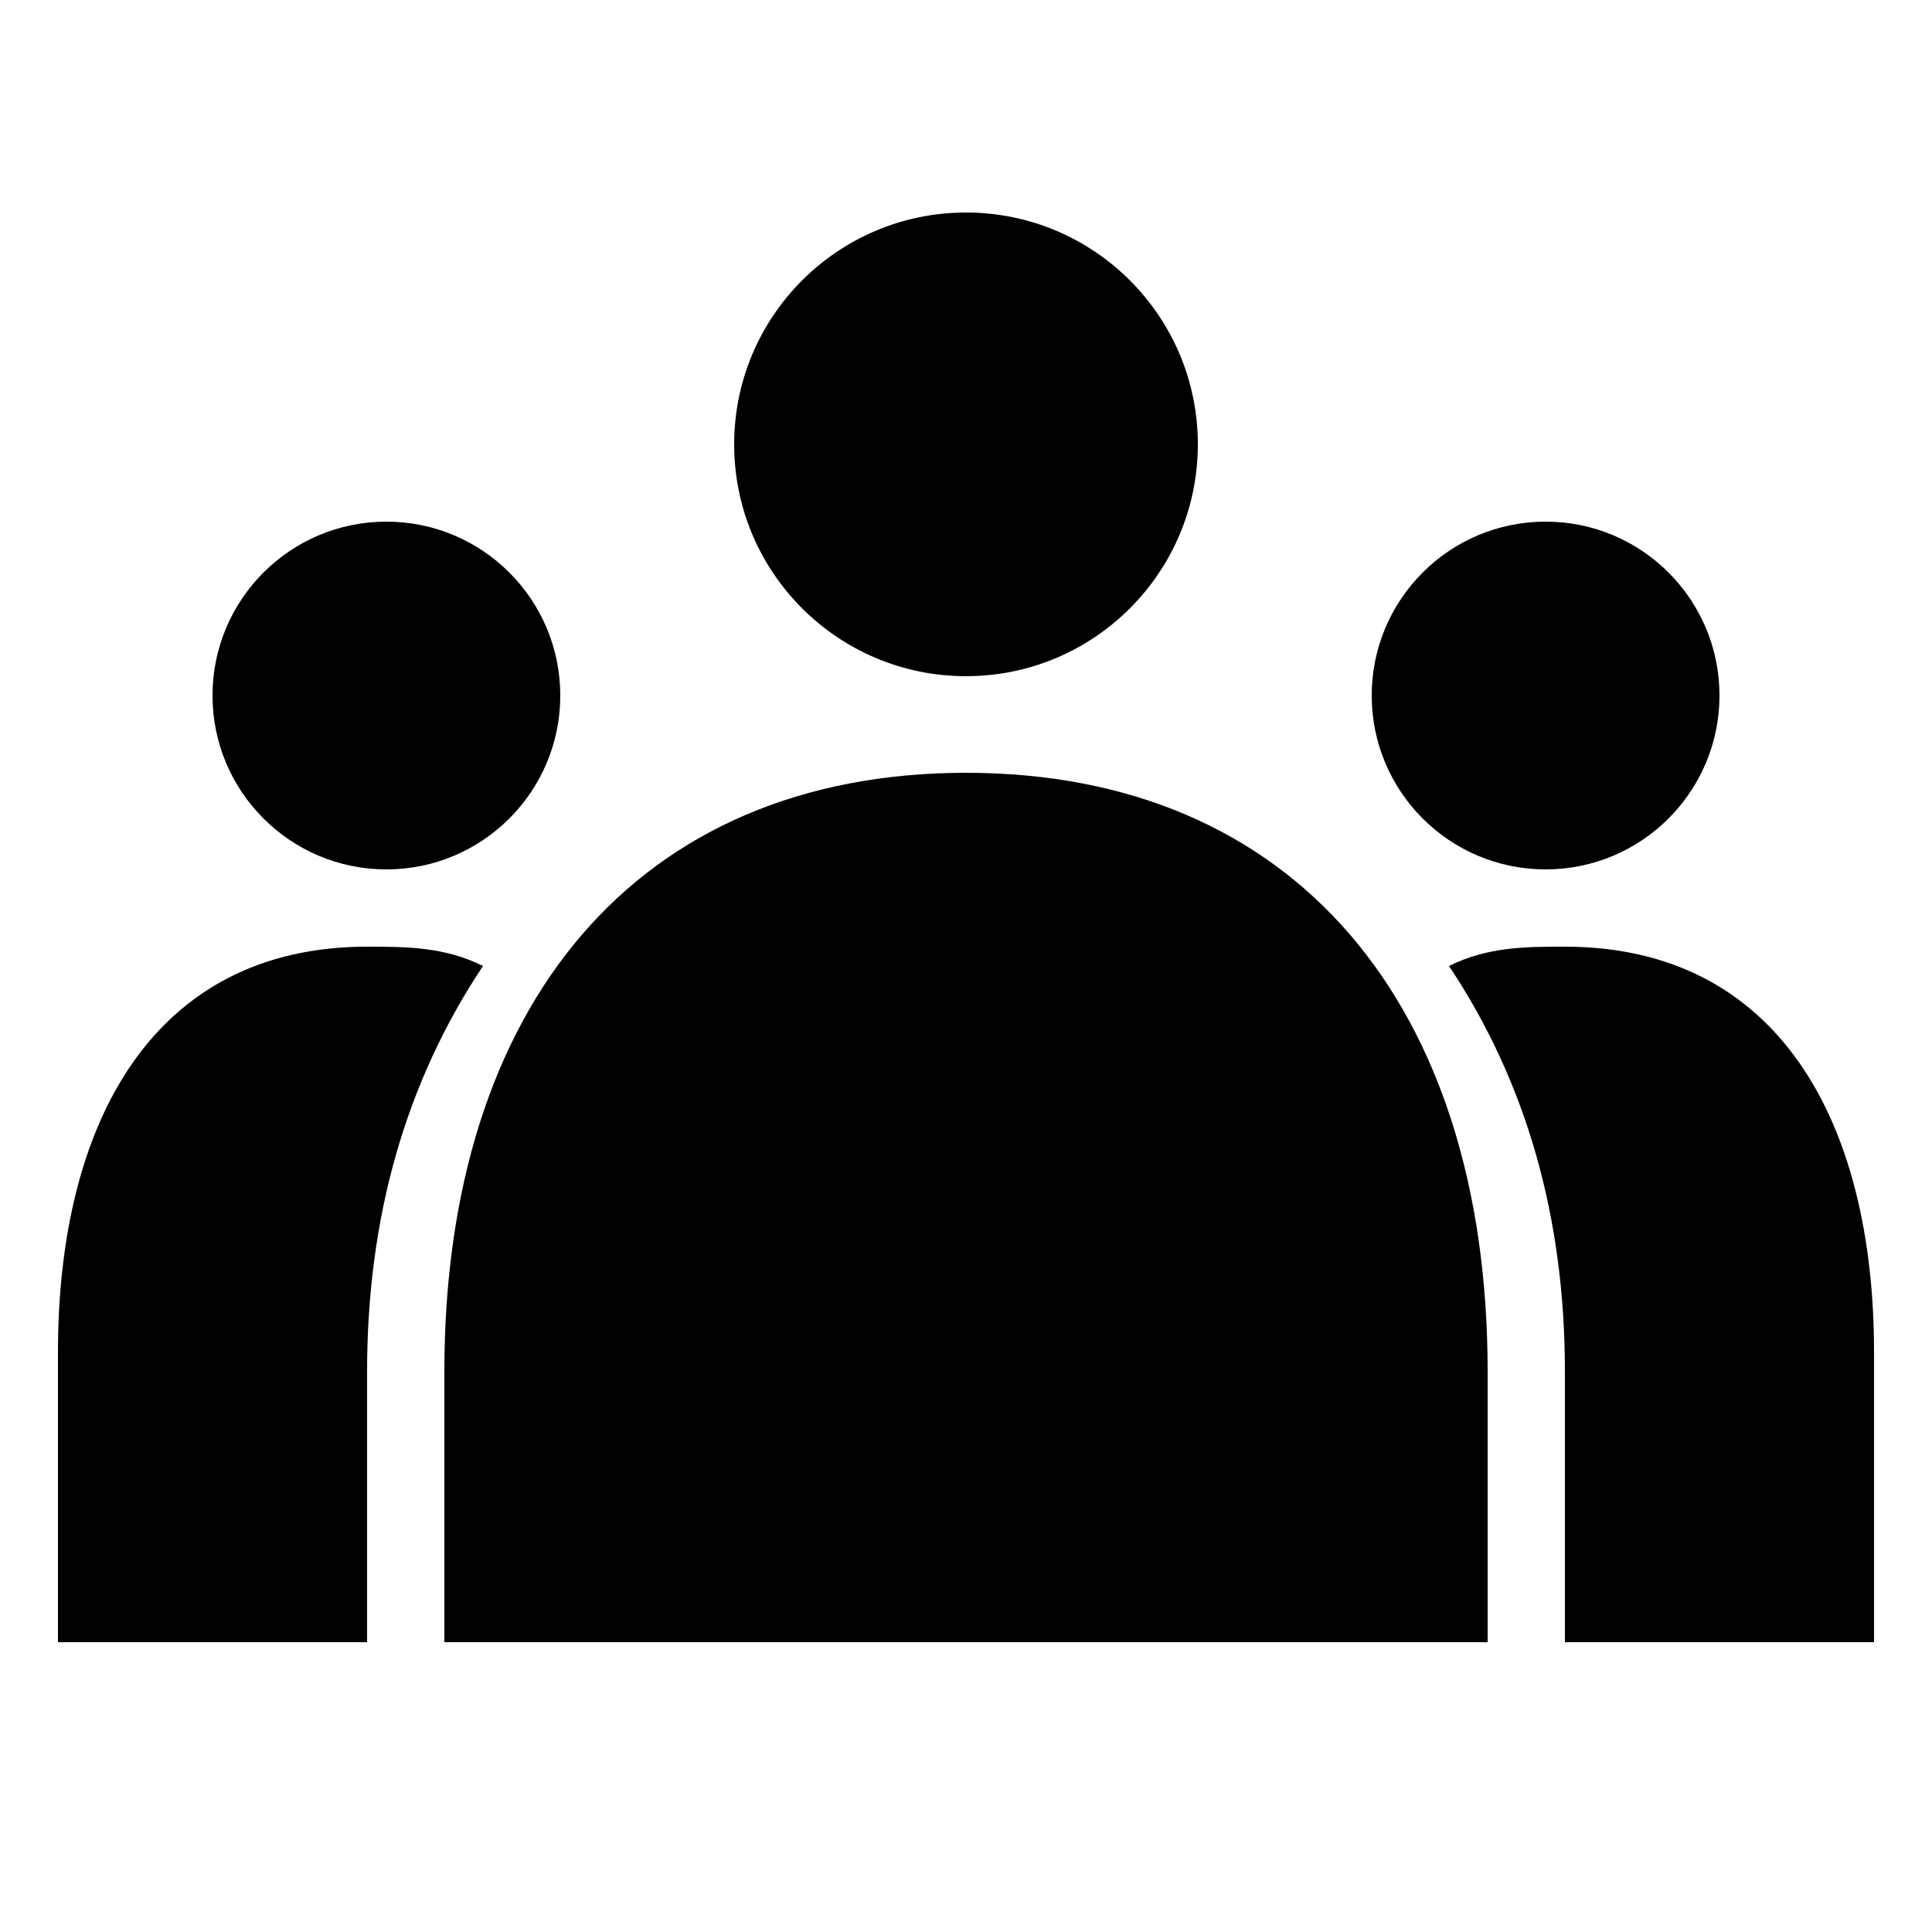
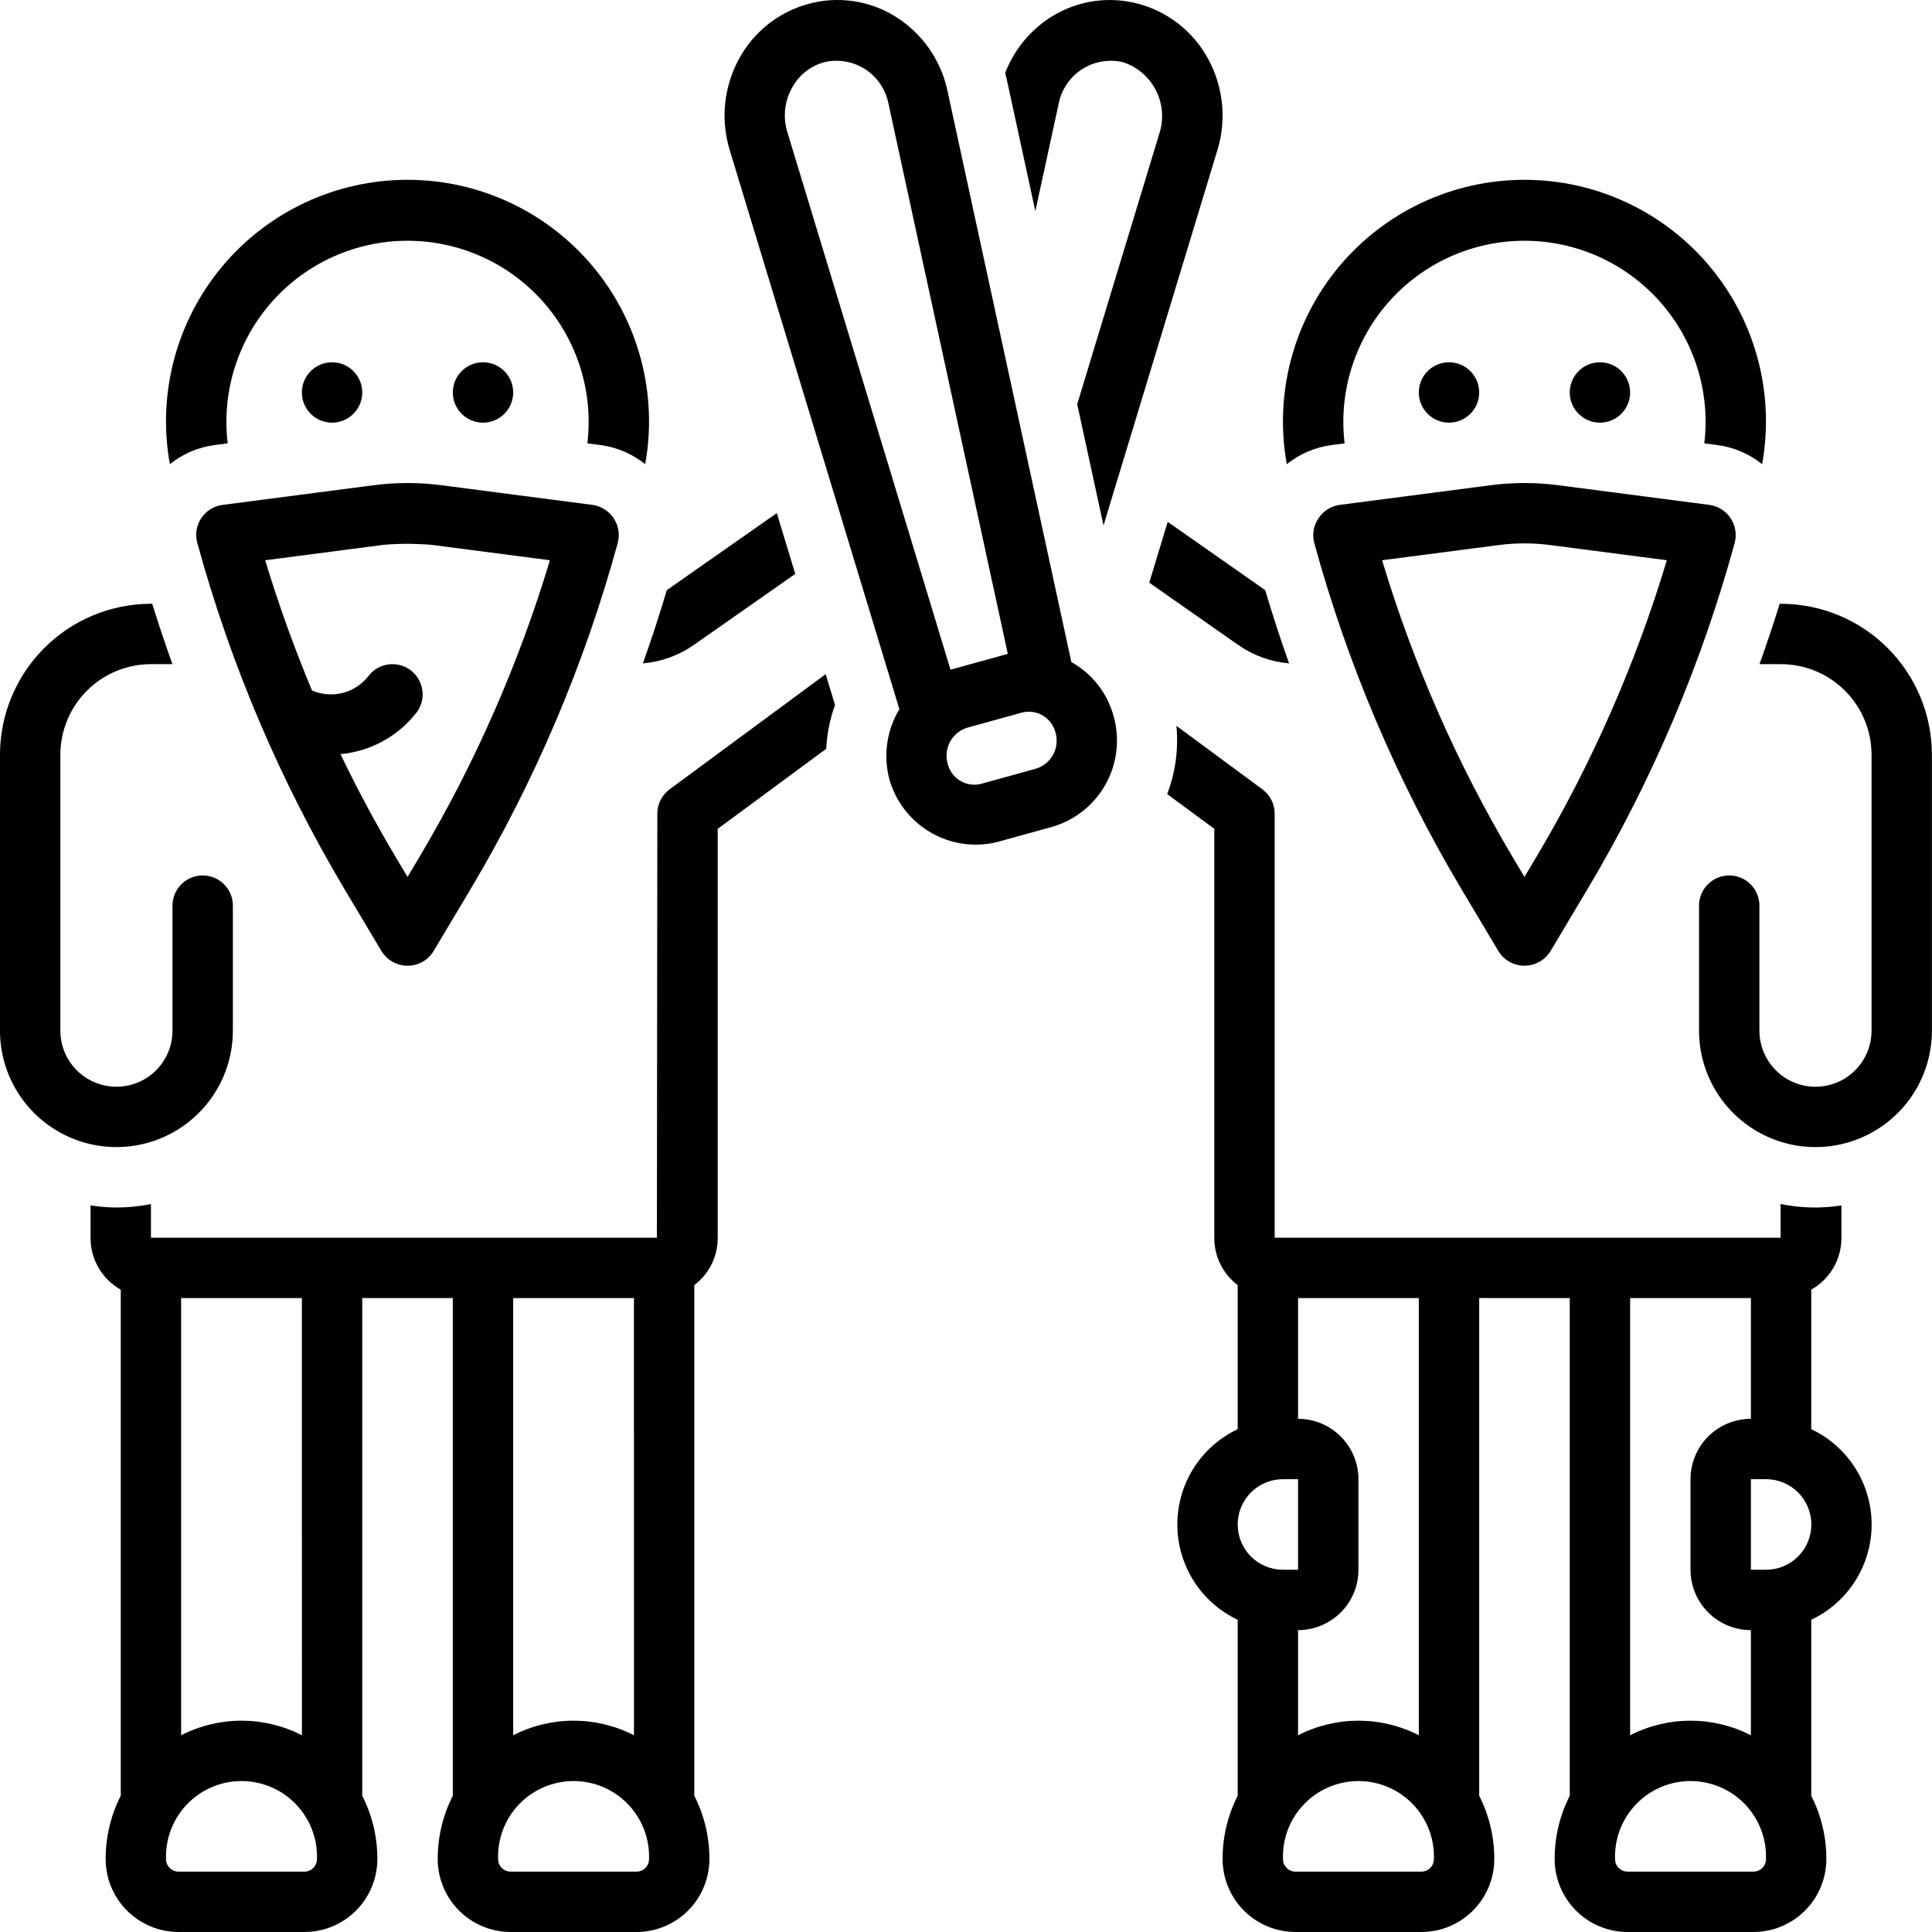
- <svg xmlns="http://www.w3.org/2000/svg" viewBox="0 0 100 100">
-   <circle cx="50" cy="23" r="12" />
-   <circle cx="20" cy="36" r="9" />
-   <circle cx="80" cy="36" r="9" />
-   <path d="M50 40c-17 0-27 12-27 31v14h54V71c0-19-10-31-27-31m-31 9C8 49 3 58 3 70v15h16V71q0-12 6-21c-2-1-4-1-6-1m62 0c-2 0-4 0-6 1q6 9 6 21v14h16V70c0-12-5-21-16-21" />
+ <svg xmlns="http://www.w3.org/2000/svg" width="1200pt" height="1200pt" version="1.1" viewBox="0 0 1200 1200">
+   <path d="m318.75 243.77c0 10.355-8.395 18.75-18.75 18.75s-18.75-8.395-18.75-18.75 8.395-18.75 18.75-18.75 18.75 8.395 18.75 18.75z" />
+   <path d="m225 243.77c0 10.355-8.395 18.75-18.75 18.75s-18.75-8.395-18.75-18.75 8.395-18.75 18.75-18.75 18.75 8.395 18.75 18.75z" />
+   <path d="m144.64 640.23v-77.719c0-6.699-3.574-12.891-9.375-16.238-5.801-3.352-12.949-3.352-18.75 0-5.801 3.348-9.375 9.539-9.375 16.238v77.719c-0.02 12.426-6.664 23.898-17.43 30.109-10.766 6.207-24.023 6.207-34.789 0-10.766-6.211-17.406-17.684-17.426-30.109v-171.47c0.016-14.914 5.949-29.211 16.492-39.754 10.547-10.547 24.844-16.477 39.758-16.492h13.344c-4.418-12.395-8.637-24.879-12.535-37.5h-0.809c-24.855 0.027-48.684 9.914-66.258 27.488-17.574 17.574-27.461 41.402-27.492 66.258v171.47c0.031 25.816 13.82 49.66 36.184 62.562 22.367 12.902 49.91 12.902 72.277 0 22.363-12.902 36.152-36.746 36.184-62.562z" />
+   <path d="m133.36 276.42 8.051-1.047h0.004c-3.812-31.934 6.223-63.969 27.574-88.02 21.352-24.051 51.973-37.816 84.133-37.816s62.781 13.766 84.133 37.816c21.352 24.047 31.387 56.086 27.574 88.02l8.051 1.047h0.004c10.199 1.34 19.832 5.453 27.859 11.891 7.887-43.738-4.023-88.723-32.523-122.82-28.5-34.098-70.656-53.809-115.1-53.809s-86.598 19.711-115.1 53.809c-28.5 34.102-40.41 79.086-32.523 122.82 8.027-6.438 17.66-10.551 27.859-11.891z" />
+   <path d="m800.68 412.05c-5.336-14.992-10.285-30.156-14.84-45.492l-60.559-42.418-11.457 37.758 55.312 38.75c9.34 6.488 20.211 10.418 31.543 11.402z" />
+   <path d="m918.75 243.77c0 10.355-8.395 18.75-18.75 18.75s-18.75-8.395-18.75-18.75 8.395-18.75 18.75-18.75 18.75 8.395 18.75 18.75z" />
+   <path d="m1012.5 243.77c0 10.355-8.395 18.75-18.75 18.75s-18.75-8.395-18.75-18.75 8.395-18.75 18.75-18.75 18.75 8.395 18.75 18.75z" />
+   <path d="m643.07 131.16 14.539-67.039c1.797-8.758 7.07-16.41 14.613-21.211 7.543-4.797 16.711-6.332 25.406-4.25 8.684 2.867 15.914 9 20.156 17.102 4.242 8.105 5.164 17.543 2.566 26.312l-51.277 168.98 16.336 75.324 70.828-233.41c5.688-18.848 3.57-39.188-5.875-56.461-9.035-16.668-24.469-28.941-42.746-33.992-18.223-5.082-37.738-2.379-53.887 7.473-13.441 8.227-23.785 20.668-29.418 35.387 0.234 0.957 0.562 1.879 0.77 2.844z" />
+   <path d="m430.87 400.64 63.078-44.184-11.461-37.754-68.312 47.848c-4.574 15.328-9.523 30.496-14.844 45.5 11.328-0.984 22.203-4.918 31.539-11.41z" />
+   <path d="m415.9 490.26c-4.793 3.535-7.617 9.137-7.617 15.09l-0.273 263.41h-314.26v-20.875c-7.043 1.406-14.207 2.117-21.387 2.125-5.394-0.043-10.781-0.48-16.113-1.316v20.523c0.043 6.484 1.801 12.844 5.094 18.43 3.293 5.59 8.004 10.207 13.656 13.387v314.34c-6.164 12.109-9.375 25.5-9.375 39.086-0.059 12.004 4.648 23.539 13.082 32.074 8.438 8.539 19.914 13.379 31.918 13.465h78.75c12.004-0.086 23.48-4.926 31.918-13.465 8.434-8.535 13.141-20.07 13.082-32.074 0-13.586-3.211-26.977-9.375-39.086v-309.12h56.25v309.12c-6.164 12.109-9.375 25.5-9.375 39.086-0.059 12.004 4.648 23.539 13.082 32.074 8.438 8.539 19.914 13.379 31.918 13.465h78.75c12.004-0.086 23.48-4.926 31.918-13.465 8.434-8.535 13.141-20.07 13.082-32.074 0-13.586-3.211-26.977-9.375-39.086v-317.18c9.09-6.871 14.461-17.582 14.531-28.977v-254.4l67.387-49.723c0.473-9.297 2.316-18.473 5.477-27.23l-5.805-19.129zm-303.4 316h75l0.02 271.55v-0.004c-23.547-12.066-51.465-12.07-75.02-0.008zm76.875 356.24h-78.75c-4.289-0.156-7.641-3.75-7.5-8.039-0.359-12.66 4.422-24.93 13.25-34.012s20.957-14.207 33.625-14.207 24.797 5.125 33.625 14.207 13.609 21.352 13.25 34.012c0.141 4.289-3.211 7.883-7.5 8.039zm129.38-356.24h75l0.02 271.55v-0.004c-23.547-12.066-51.465-12.07-75.02-0.008zm76.875 356.24h-78.75c-4.289-0.156-7.641-3.75-7.5-8.039-0.359-12.66 4.422-24.93 13.25-34.012s20.957-14.207 33.625-14.207 24.797 5.125 33.625 14.207 13.609 21.352 13.25 34.012c0.141 4.289-3.211 7.883-7.5 8.039z" />
+   <path d="m666.12 411.61c-0.219-0.125-0.445-0.219-0.664-0.34l-77.02-355.09c-4.137-19.227-15.973-35.918-32.75-46.18-16.145-9.875-35.672-12.582-53.895-7.481-18.281 5.047-33.715 17.32-42.746 33.992-9.449 17.273-11.566 37.613-5.879 56.461l105.46 347.51c-7.828 12.973-10.098 28.551-6.305 43.219 3.852 13.949 12.977 25.852 25.445 33.199 12.469 7.344 27.301 9.555 41.367 6.168l34.434-9.52c13.984-4.062 25.82-13.434 32.988-26.109 7.164-12.672 9.09-27.645 5.363-41.723-3.637-14.387-12.941-26.691-25.797-34.109zm-177.07-329.53c-2.832-9.164-1.805-19.086 2.84-27.473 4.184-7.797 11.363-13.555 19.887-15.941 8.695-2.106 17.871-0.582 25.422 4.219 7.551 4.805 12.82 12.473 14.594 21.242l74.18 342.04c-0.285 0.074-0.57 0.113-0.855 0.191l-34.441 9.512c-0.102 0.027-0.199 0.07-0.301 0.102zm154.51 395.33-34.434 9.52h0.004c-4.398 1.055-9.035 0.312-12.887-2.059-3.852-2.375-6.602-6.18-7.641-10.586-1.285-4.551-0.746-9.426 1.508-13.586 2.25-4.156 6.035-7.273 10.551-8.688l34.441-9.512c4.398-1.027 9.023-0.277 12.871 2.094 3.844 2.371 6.594 6.168 7.648 10.559 1.289 4.551 0.75 9.426-1.5 13.582-2.254 4.156-6.043 7.269-10.559 8.676z" />
+   <path d="m1106.2 375.02h-0.809c-3.898 12.621-8.117 25.105-12.535 37.5h13.344c14.914 0.016 29.211 5.945 39.758 16.492 10.543 10.543 16.477 24.84 16.492 39.754v171.47c-0.02 12.426-6.66 23.898-17.426 30.109-10.766 6.207-24.023 6.207-34.789 0-10.766-6.211-17.41-17.684-17.43-30.109v-77.719c0-6.699-3.574-12.891-9.375-16.238-5.801-3.352-12.949-3.352-18.75 0-5.801 3.348-9.375 9.539-9.375 16.238v77.719c0.031 25.816 13.82 49.66 36.184 62.562 22.367 12.902 49.91 12.902 72.277 0 22.363-12.902 36.152-36.746 36.184-62.562v-171.47c-0.031-24.855-9.918-48.684-27.492-66.258-17.574-17.574-41.402-27.461-66.258-27.488z" />
+   <path d="m827.11 276.42 8.051-1.047h0.004c-3.812-31.934 6.227-63.969 27.574-88.02 21.352-24.051 51.973-37.816 84.133-37.812 32.16 0 62.781 13.762 84.133 37.812 21.352 24.051 31.387 56.086 27.574 88.02l8.051 1.047h0.004c10.199 1.34 19.832 5.453 27.859 11.891 7.887-43.738-4.023-88.723-32.523-122.82-28.5-34.098-70.656-53.809-115.1-53.809s-86.598 19.711-115.1 53.809c-28.5 34.102-40.41 79.086-32.523 122.82 8.027-6.438 17.66-10.551 27.859-11.891z" />
+   <path d="m818.92 321.94c-3.047 4.457-4.004 10.016-2.629 15.234 20.633 75.426 51.355 147.71 91.332 214.92 0 0 23.113 38.727 23.145 38.781 3.465 5.559 9.555 8.938 16.105 8.938s12.641-3.379 16.105-8.938l23.145-38.781c39.977-67.203 70.699-139.49 91.332-214.92 1.375-5.227 0.449-10.793-2.543-15.297-2.996-4.504-7.769-7.512-13.121-8.266l-93.941-12.234c-13.926-1.812-28.027-1.812-41.953 0 0 0-93.824 12.215-93.941 12.23-5.344 0.77-10.094 3.809-13.035 8.332zm111.82 16.625c10.711-1.41 21.555-1.41 32.266 0h0.008l72.289 9.41v0.004c-19.477 64.719-46.812 126.81-81.391 184.89l-7.039 11.809-7.039-11.809c-34.578-58.074-61.914-120.17-81.391-184.89z" />
+   <path d="m127.58 318.74c-2.414 2.34-4.156 5.285-5.043 8.531-0.883 3.242-0.883 6.664 0.008 9.906 20.633 75.426 51.355 147.71 91.332 214.92l23.145 38.781c3.461 5.566 9.551 8.957 16.105 8.957s12.645-3.387 16.105-8.957l23.145-38.781c39.977-67.203 70.699-139.49 91.332-214.92 1.367-5.227 0.438-10.789-2.551-15.289-2.992-4.496-7.758-7.508-13.105-8.277l-93.949-12.238c-13.93-1.812-28.031-1.812-41.961 0l-93.941 12.238c-4 0.527-7.723 2.324-10.621 5.129zm109.41 19.828h0.008c3.684-0.484 7.391-0.574 11.094-0.727 3.602-0.145 7.184-0.121 10.781 0.047 3.473 0.16 6.945 0.227 10.398 0.68l72.289 9.41v0.004c-19.48 64.719-46.812 126.81-81.391 184.89l-7.039 11.809-7.039-11.809c-12.48-20.902-24.016-42.398-34.609-64.484 18.375-1.68 35.266-10.789 46.766-25.219 4.246-5.176 5.406-12.227 3.047-18.492-2.356-6.269-7.879-10.801-14.484-11.898-6.606-1.094-13.293 1.418-17.547 6.59-3.941 5.312-9.555 9.152-15.938 10.895-6.387 1.742-13.168 1.293-19.266-1.281-0.074-0.027-0.152-0.031-0.227-0.059v-0.004c-11.086-26.465-20.809-53.477-29.133-80.934z" />
+   <path d="m1125 887.68v-86.648c5.652-3.18 10.363-7.801 13.656-13.387 3.293-5.586 5.051-11.945 5.094-18.43v-20.512c-12.535 1.996-25.328 1.703-37.758-0.867l-0.02 20.922h-314.25v-263.41c0-5.953-2.824-11.555-7.617-15.09l-53.422-39.418c1.391 14.379-0.57 28.883-5.727 42.379l29.27 21.598v254.4c0.066 11.395 5.438 22.105 14.527 28.977v89.488c-15.035 7.106-26.801 19.664-32.914 35.129-6.113 15.465-6.113 32.676 0 48.141 6.113 15.465 17.879 28.027 32.914 35.133v109.29c-6.164 12.109-9.375 25.5-9.375 39.086-0.059 12.004 4.648 23.539 13.082 32.074 8.438 8.539 19.914 13.379 31.918 13.465h78.75c12.004-0.086 23.48-4.926 31.918-13.465 8.434-8.535 13.141-20.07 13.082-32.074 0-13.586-3.211-26.977-9.375-39.086v-309.12h56.25v309.12c-6.164 12.109-9.375 25.5-9.375 39.086-0.059 12.004 4.648 23.539 13.082 32.074 8.438 8.539 19.914 13.379 31.918 13.465h78.754-0.004c12.004-0.086 23.48-4.926 31.918-13.465 8.434-8.535 13.141-20.07 13.082-32.074 0-13.586-3.211-26.977-9.375-39.086v-109.29c15.035-7.106 26.801-19.668 32.914-35.133 6.113-15.465 6.113-32.676 0-48.141-6.113-15.465-17.879-28.023-32.914-35.129zm-318.75-81.422h75v271.54c-23.547-12.059-51.453-12.059-75 0v-65.293c9.945 0 19.484-3.953 26.516-10.984 7.035-7.031 10.984-16.57 10.984-26.516v-56.25c0-9.945-3.949-19.484-10.984-26.516-7.031-7.031-16.57-10.984-26.516-10.984zm-37.5 140.62c0-7.457 2.965-14.613 8.238-19.887 5.273-5.273 12.426-8.238 19.887-8.238h9.375v56.25h-9.375c-7.461 0-14.613-2.965-19.887-8.238-5.273-5.273-8.238-12.426-8.238-19.887zm114.38 215.62h-78.75c-4.289-0.156-7.641-3.75-7.5-8.039-0.359-12.66 4.422-24.93 13.25-34.012s20.957-14.207 33.625-14.207 24.797 5.125 33.625 14.207 13.609 21.352 13.25 34.012c0.141 4.289-3.211 7.883-7.5 8.039zm129.38-356.24h75v74.996c-9.945 0-19.484 3.953-26.516 10.984-7.035 7.031-10.984 16.57-10.984 26.516v56.25c0 9.945 3.949 19.484 10.984 26.516 7.031 7.031 16.57 10.984 26.516 10.984v65.293c-23.547-12.059-51.453-12.059-75 0zm76.875 356.24h-78.75c-4.289-0.156-7.641-3.75-7.5-8.039-0.359-12.66 4.422-24.93 13.25-34.012s20.957-14.207 33.625-14.207 24.797 5.125 33.625 14.207 13.609 21.352 13.25 34.012c0.141 4.289-3.211 7.883-7.5 8.039zm7.5-187.5h-9.375v-56.25h9.375c7.469-0.012 14.633 2.945 19.922 8.219 5.285 5.277 8.254 12.438 8.254 19.906s-2.969 14.629-8.254 19.906c-5.289 5.273-12.453 8.23-19.922 8.219z" />
</svg>
